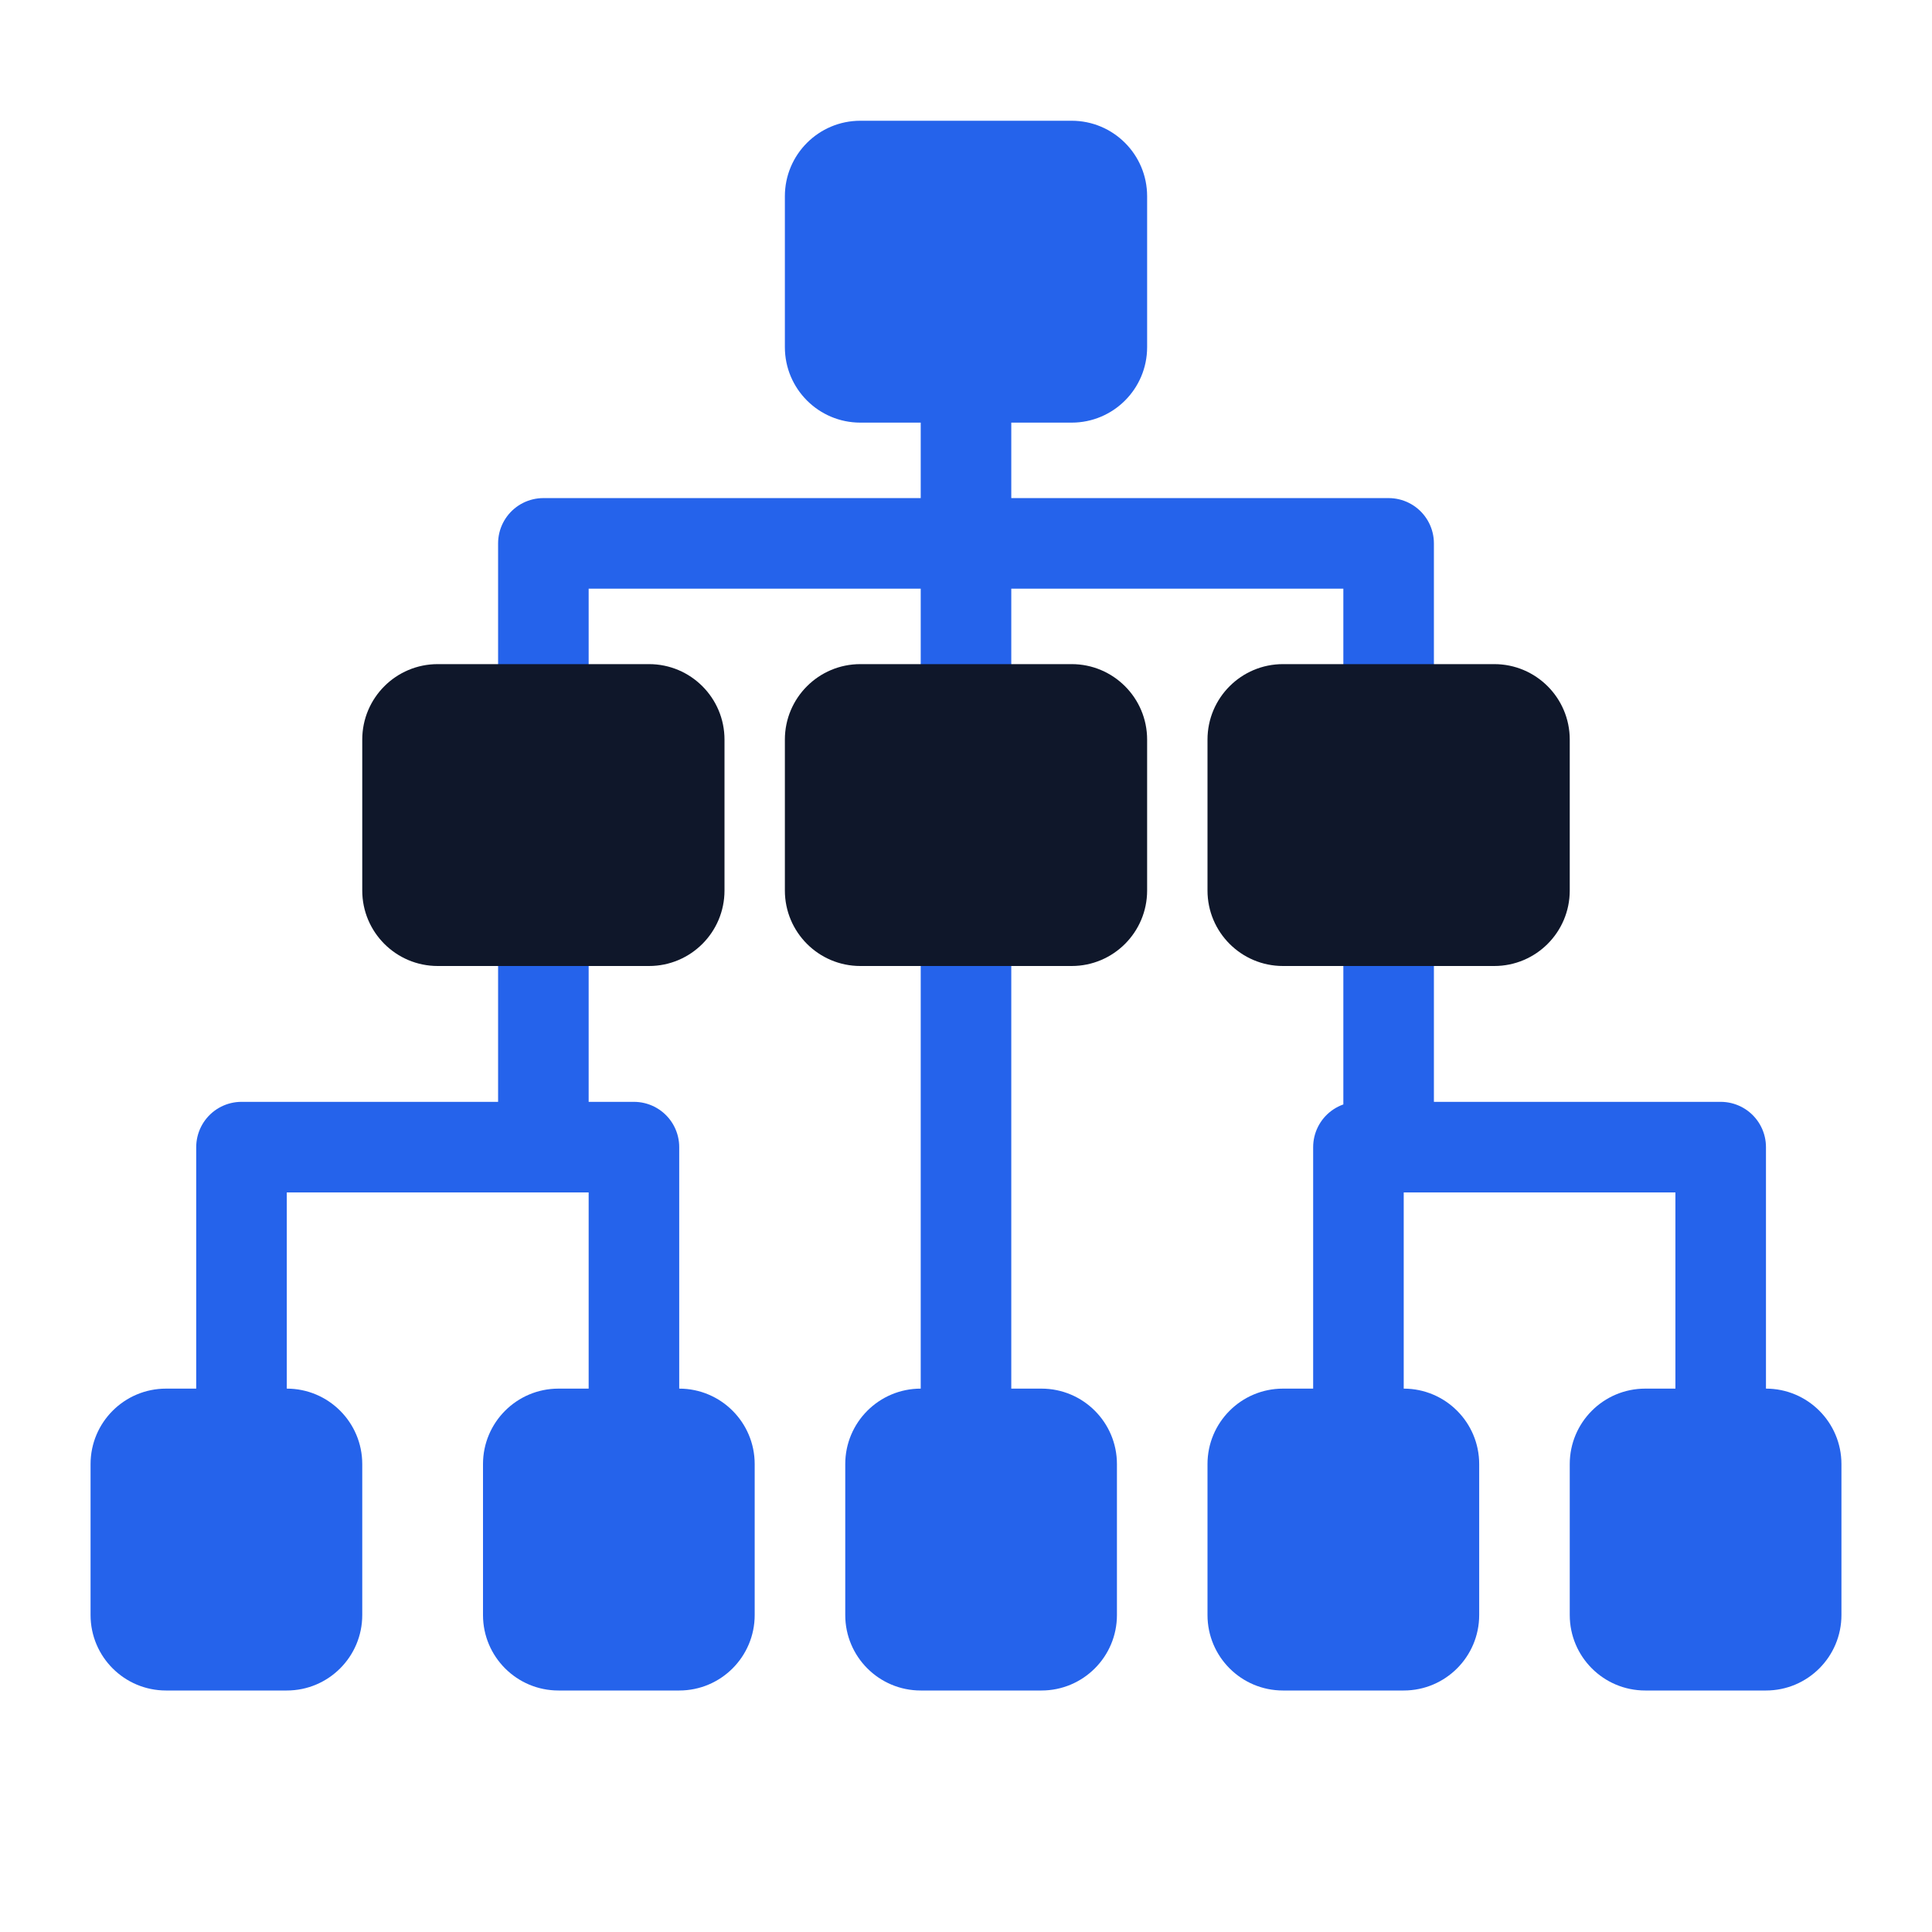
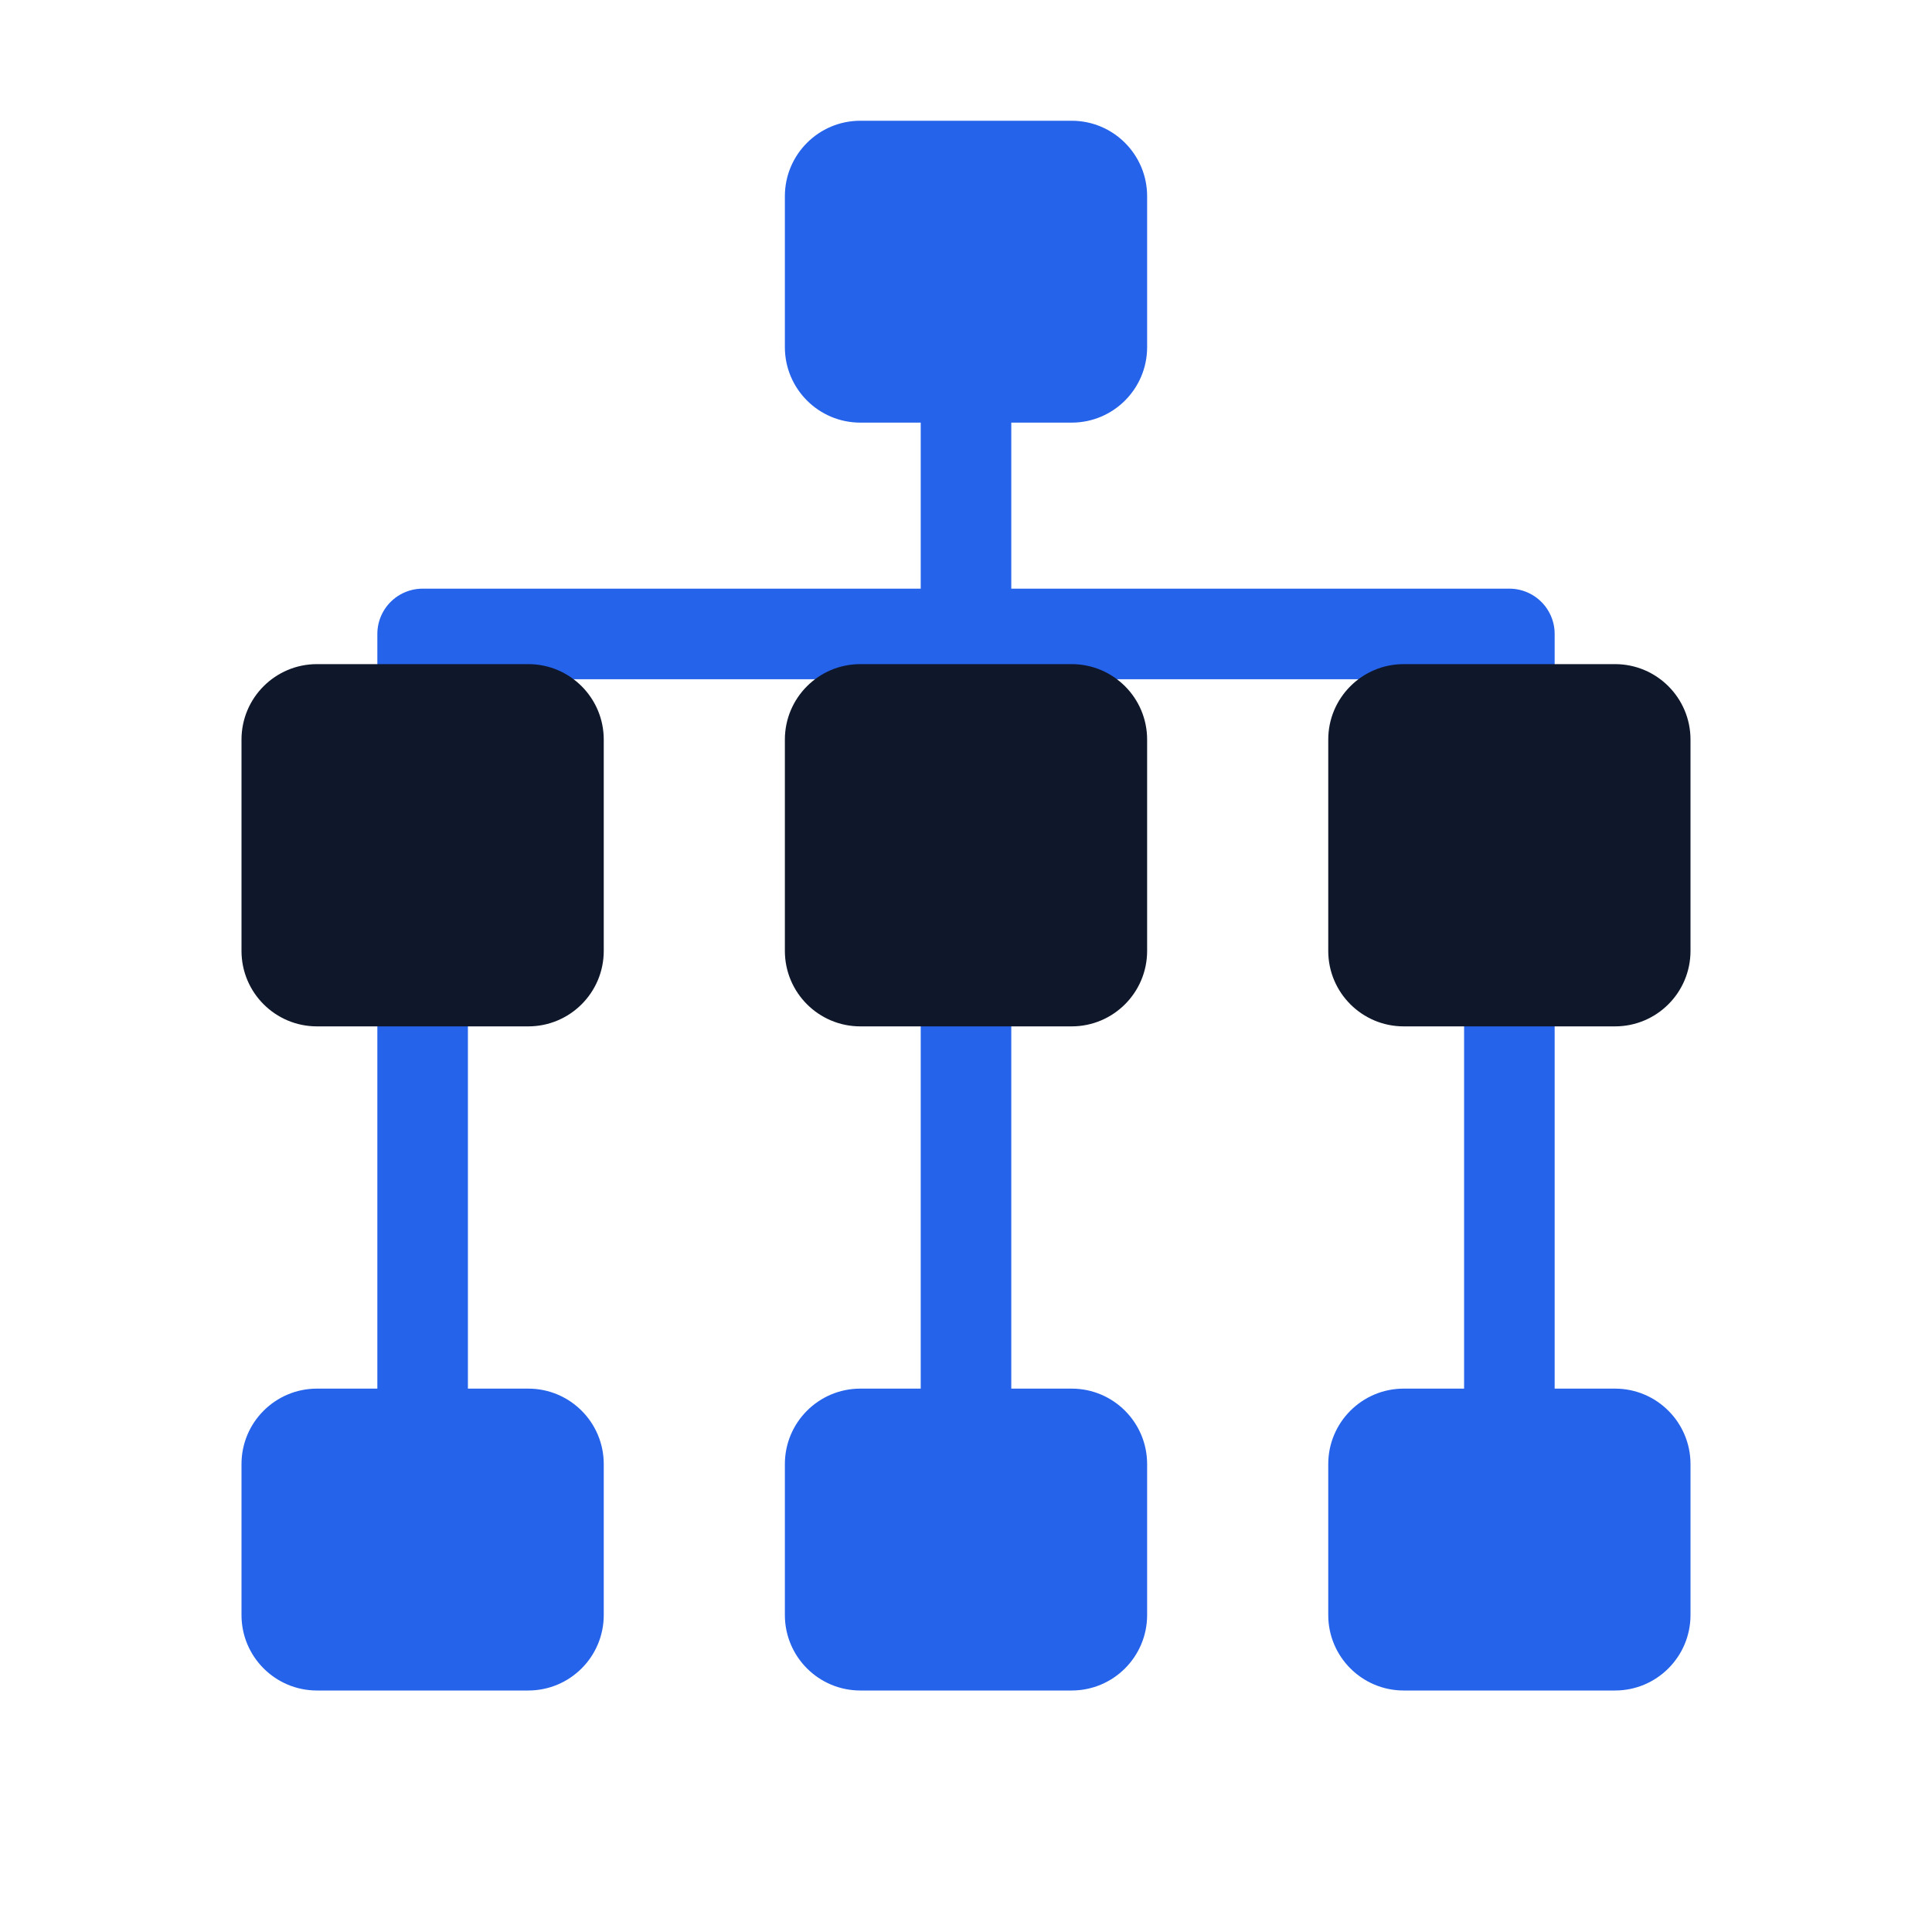
<svg xmlns="http://www.w3.org/2000/svg" viewBox="0 0 64 64" role="img" aria-labelledby="title">
  <g fill="none" stroke="#2563eb" stroke-linecap="round" stroke-width="3">
-     <path d="M32 14v4M18 18h28M18 18v4M32 18v4M46 18v4" />
-     <path d="M18 32v6M8 38h13M8 38v8M21 38v8" />
-     <path d="M32 32v14M46 32v6M45 38h12M45 38v8M57 38v8" />
+     <path d="M32 14v7M14 21h36M14 21v1M32 21v1M50 21v1" />
+     <path d="M14 34v12M32 34v12M50 34v12" />
  </g>
  <g fill="#2563eb">
    <rect x="26" y="4" width="12" height="10" rx="2.5" />
-     <rect x="12" y="22" width="12" height="10" rx="2.5" fill="#0f172a" />
-     <rect x="26" y="22" width="12" height="10" rx="2.5" fill="#0f172a" />
-     <rect x="40" y="22" width="12" height="10" rx="2.5" fill="#0f172a" />
-     <rect x="3" y="46" width="9" height="10" rx="2.5" />
-     <rect x="16" y="46" width="9" height="10" rx="2.5" />
-     <rect x="28" y="46" width="9" height="10" rx="2.5" />
-     <rect x="40" y="46" width="9" height="10" rx="2.5" />
-     <rect x="52" y="46" width="9" height="10" rx="2.5" />
+     <rect x="8" y="22" width="12" height="12" rx="2.5" fill="#0f172a" />
+     <rect x="26" y="22" width="12" height="12" rx="2.5" fill="#0f172a" />
+     <rect x="44" y="22" width="12" height="12" rx="2.5" fill="#0f172a" />
+     <rect x="8" y="46" width="12" height="10" rx="2.5" />
+     <rect x="26" y="46" width="12" height="10" rx="2.5" />
+     <rect x="44" y="46" width="12" height="10" rx="2.5" />
  </g>
</svg>
